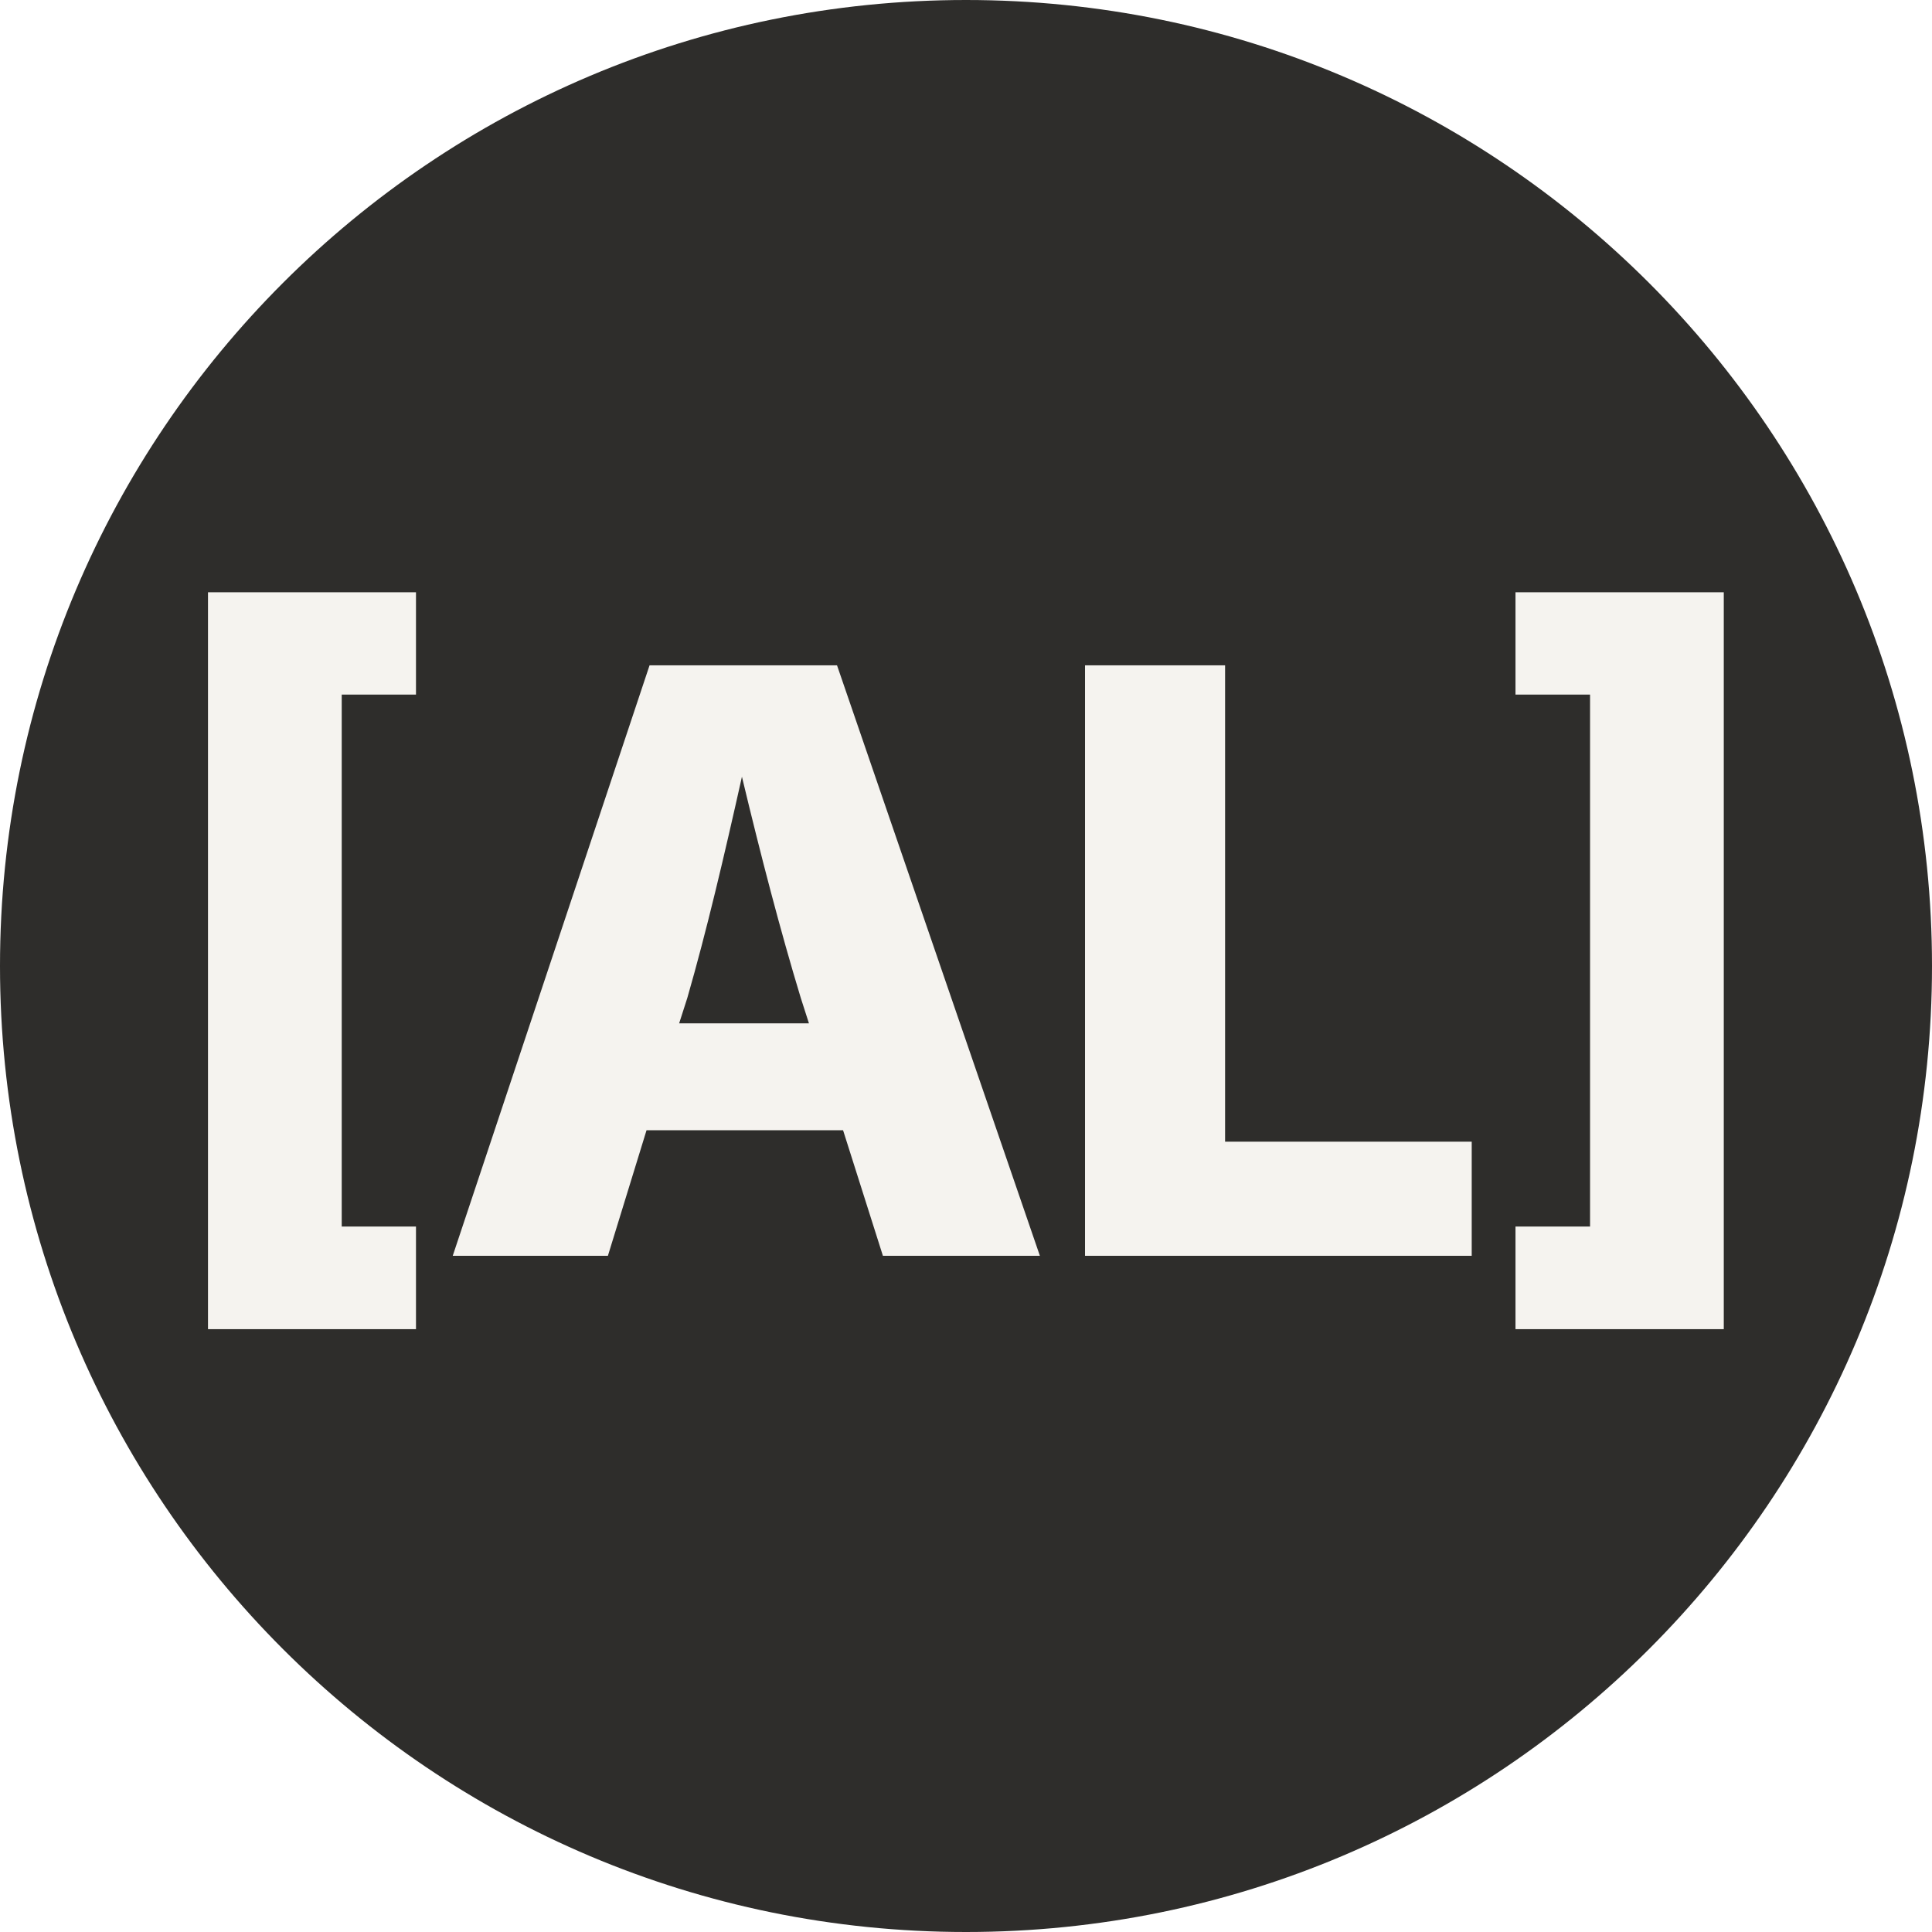
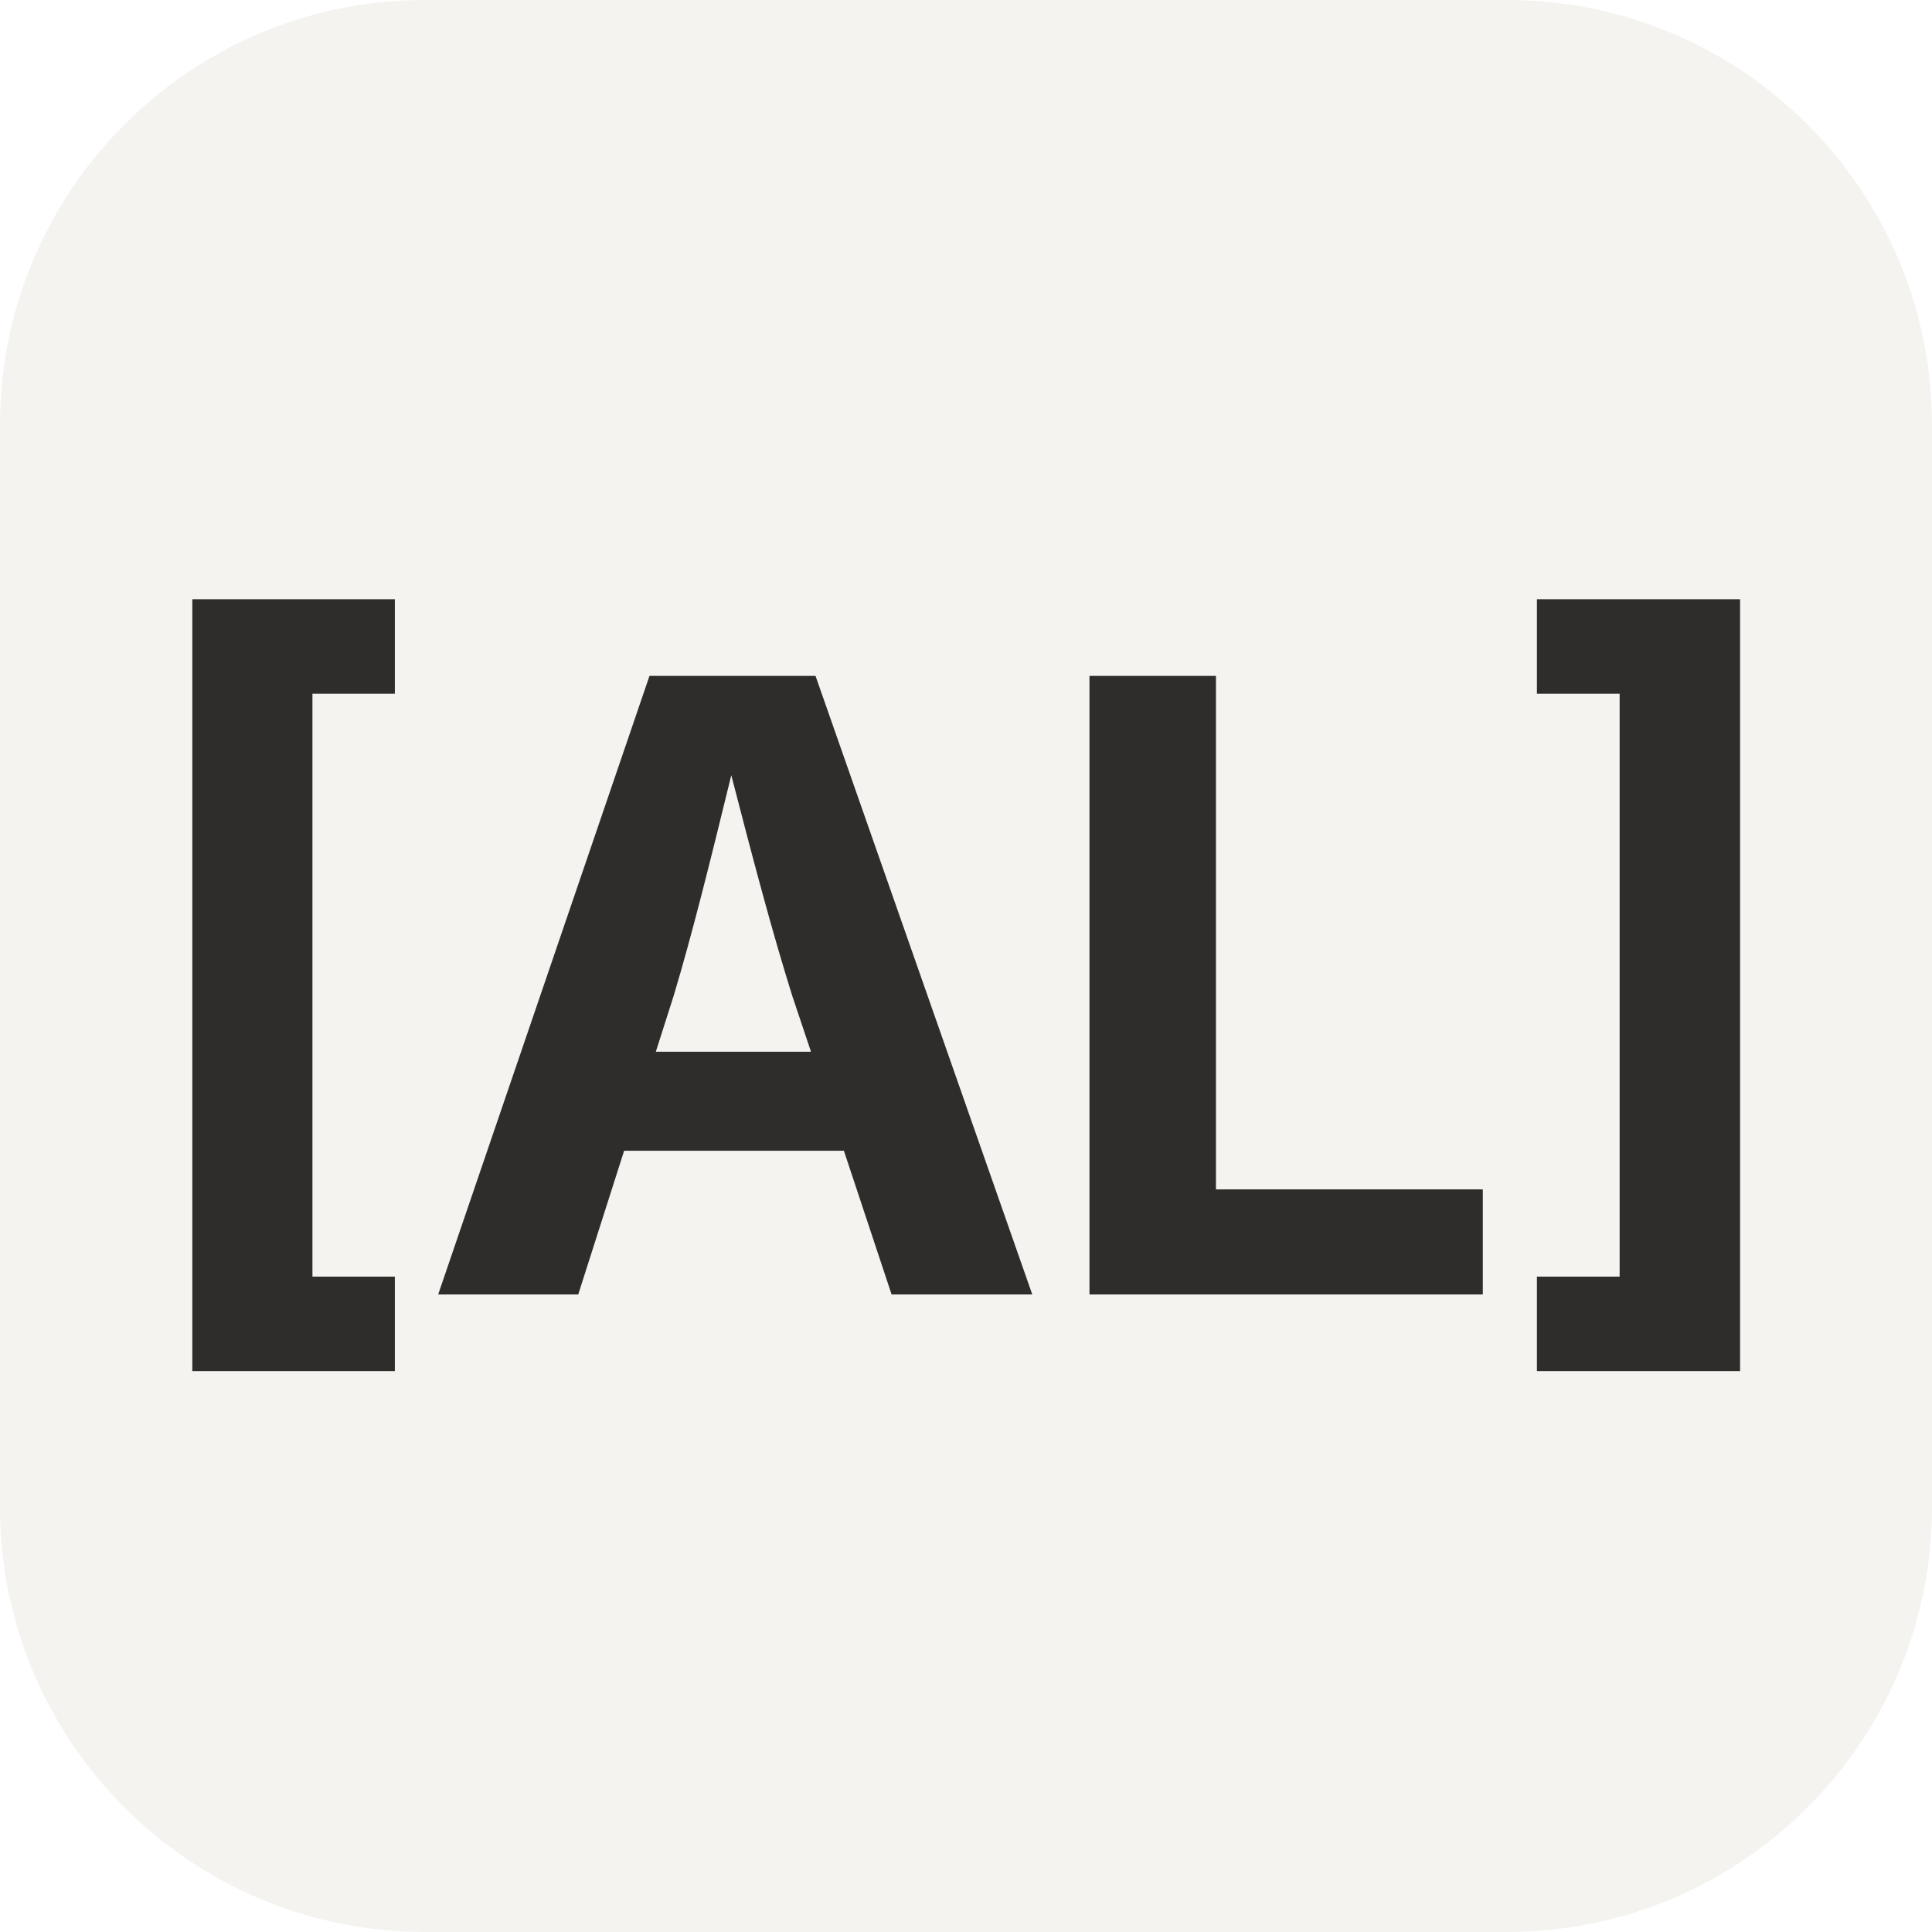
<svg xmlns="http://www.w3.org/2000/svg" viewBox="0 0 100 100">
-   <circle cx="50" cy="50" r="50" fill="#2E2D2B" />
-   <text x="50" y="65" font-family="system-ui, -apple-system, sans-serif" font-size="42" font-weight="800" fill="#F5F3EF" text-anchor="middle" letter-spacing="-1">[AL]</text>
+   <rect width="100" height="100" rx="22" fill="#F5F3EF" />
+   <text x="50" y="67" font-family="system-ui, -apple-system, sans-serif" font-size="44" font-weight="700" fill="#2E2D2B" text-anchor="middle" letter-spacing="-1">[AL]</text>
</svg>
